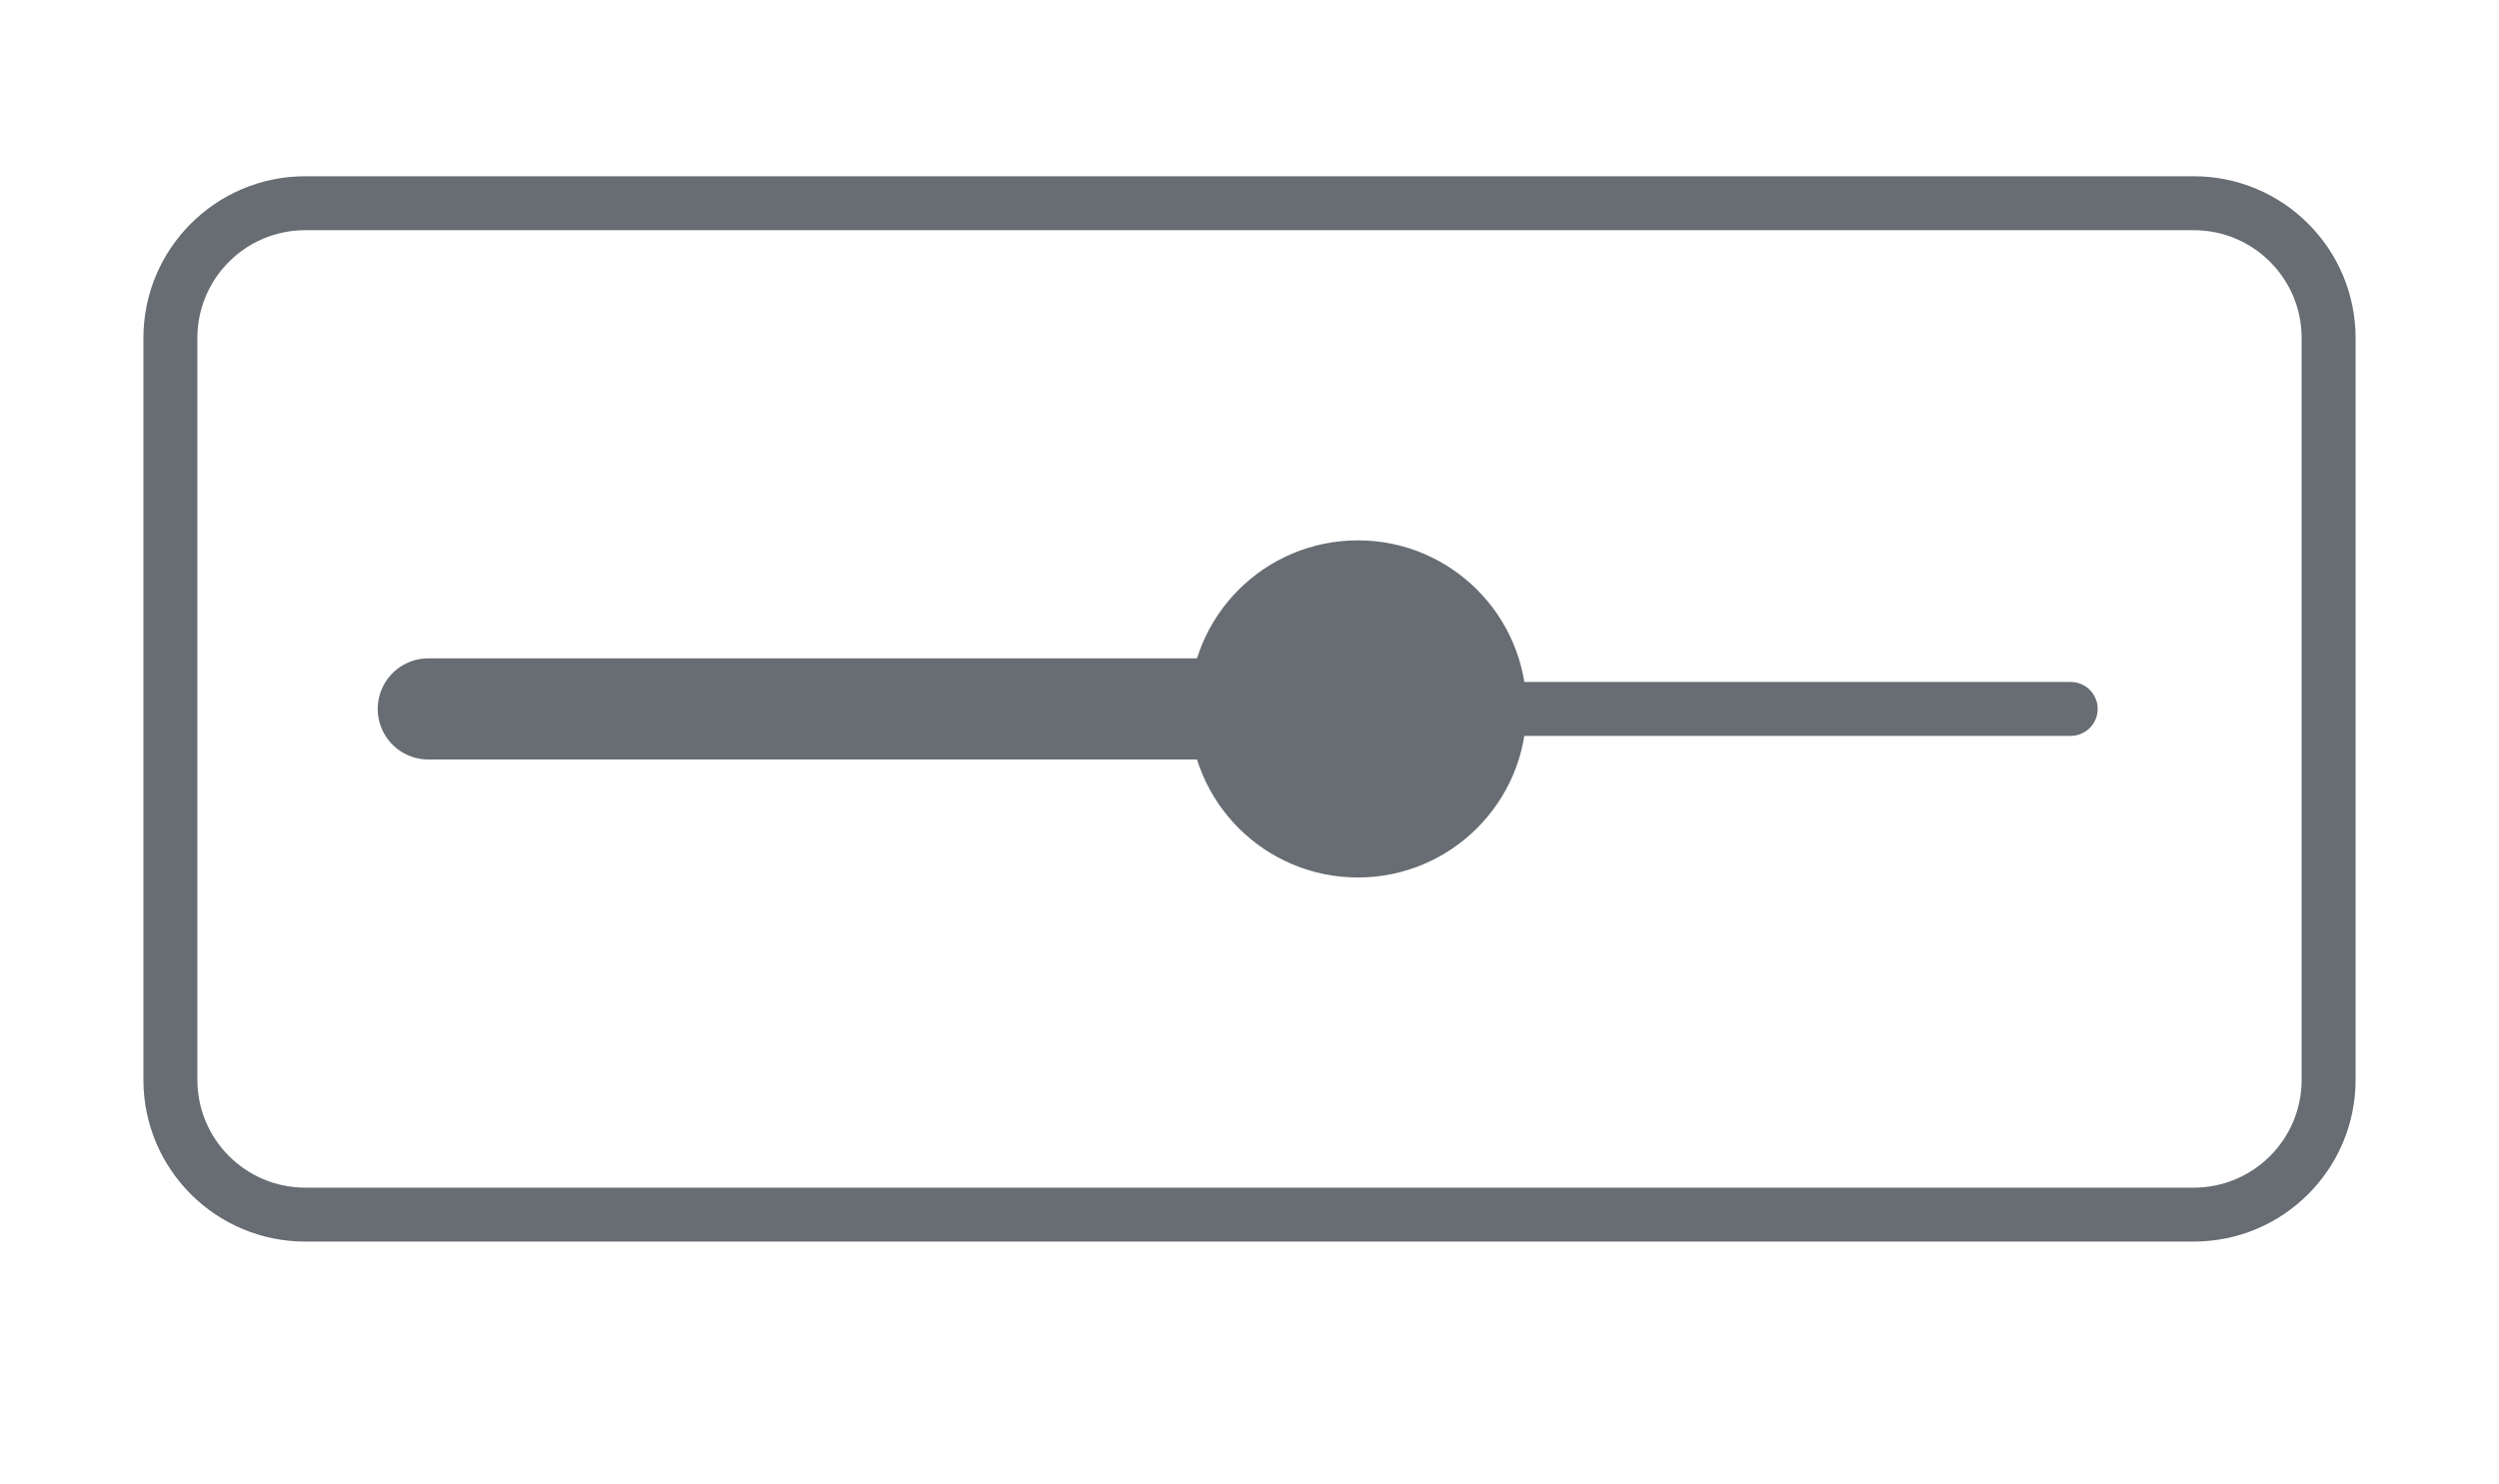
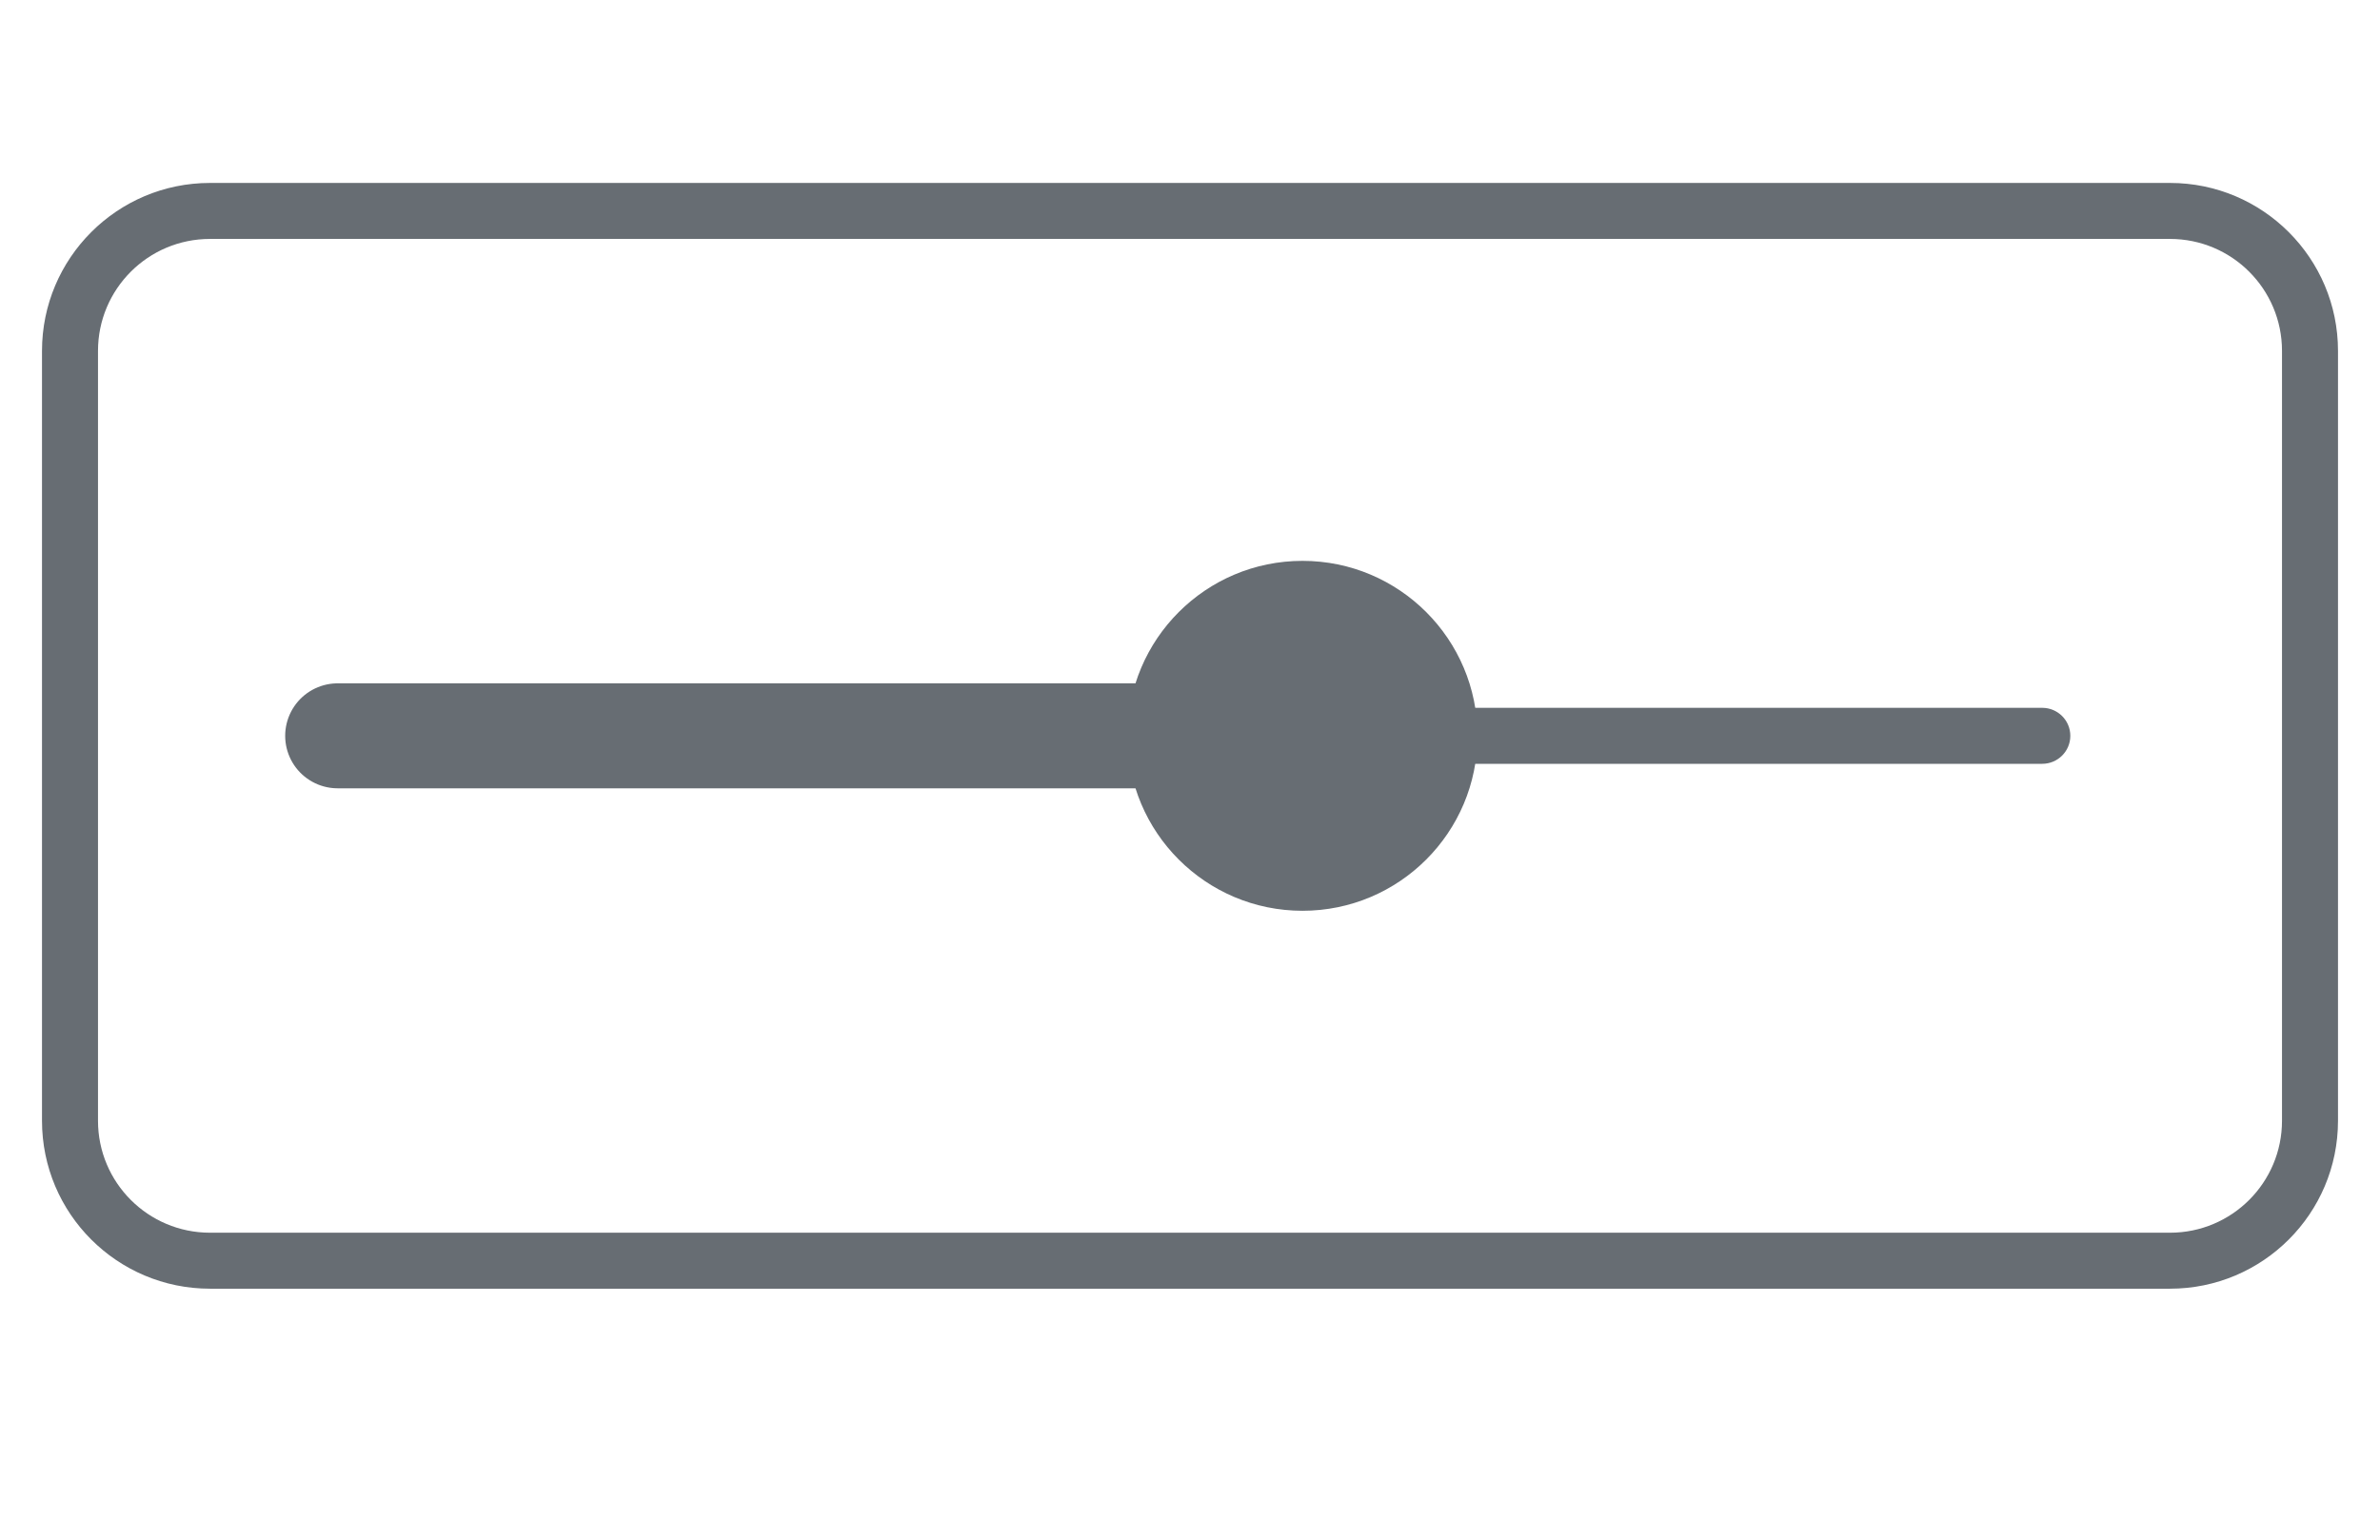
- <svg xmlns="http://www.w3.org/2000/svg" width="32" height="19" viewBox="0 0 34 22" fill="none">
+ <svg xmlns="http://www.w3.org/2000/svg" width="34" height="22" viewBox="0 0 34 22" fill="none">
  <path d="M29.175 10.914C29.396 10.914 29.576 10.735 29.576 10.514C29.576 10.293 29.396 10.114 29.175 10.114L29.175 10.914ZM20.175 10.114C19.955 10.114 19.776 10.293 19.776 10.514C19.776 10.735 19.955 10.914 20.175 10.914L20.175 10.114ZM3 3.414H31V2.614H3V3.414ZM32.6 5.014V16.014H33.4V5.014H32.6ZM31 17.614H3V18.414H31V17.614ZM1.4 16.014V5.014H0.6V16.014H1.4ZM3 17.614C2.116 17.614 1.4 16.898 1.4 16.014H0.6C0.6 17.34 1.675 18.414 3 18.414V17.614ZM32.6 16.014C32.6 16.898 31.884 17.614 31 17.614V18.414C32.325 18.414 33.4 17.34 33.4 16.014H32.6ZM31 3.414C31.884 3.414 32.6 4.13 32.6 5.014H33.4C33.4 3.689 32.325 2.614 31 2.614V3.414ZM3 2.614C1.675 2.614 0.6 3.689 0.6 5.014H1.4C1.4 4.13 2.116 3.414 3 3.414V2.614ZM29.175 10.114L20.175 10.114L20.175 10.914L29.175 10.914L29.175 10.114Z" fill="#676D73" />
  <path d="M18.607 10.514L4.824 10.514" stroke="#676D73" stroke-width="1.5" stroke-linecap="round" />
  <circle cx="18.607" cy="10.514" r="2.5" fill="#676D73" />
</svg>
